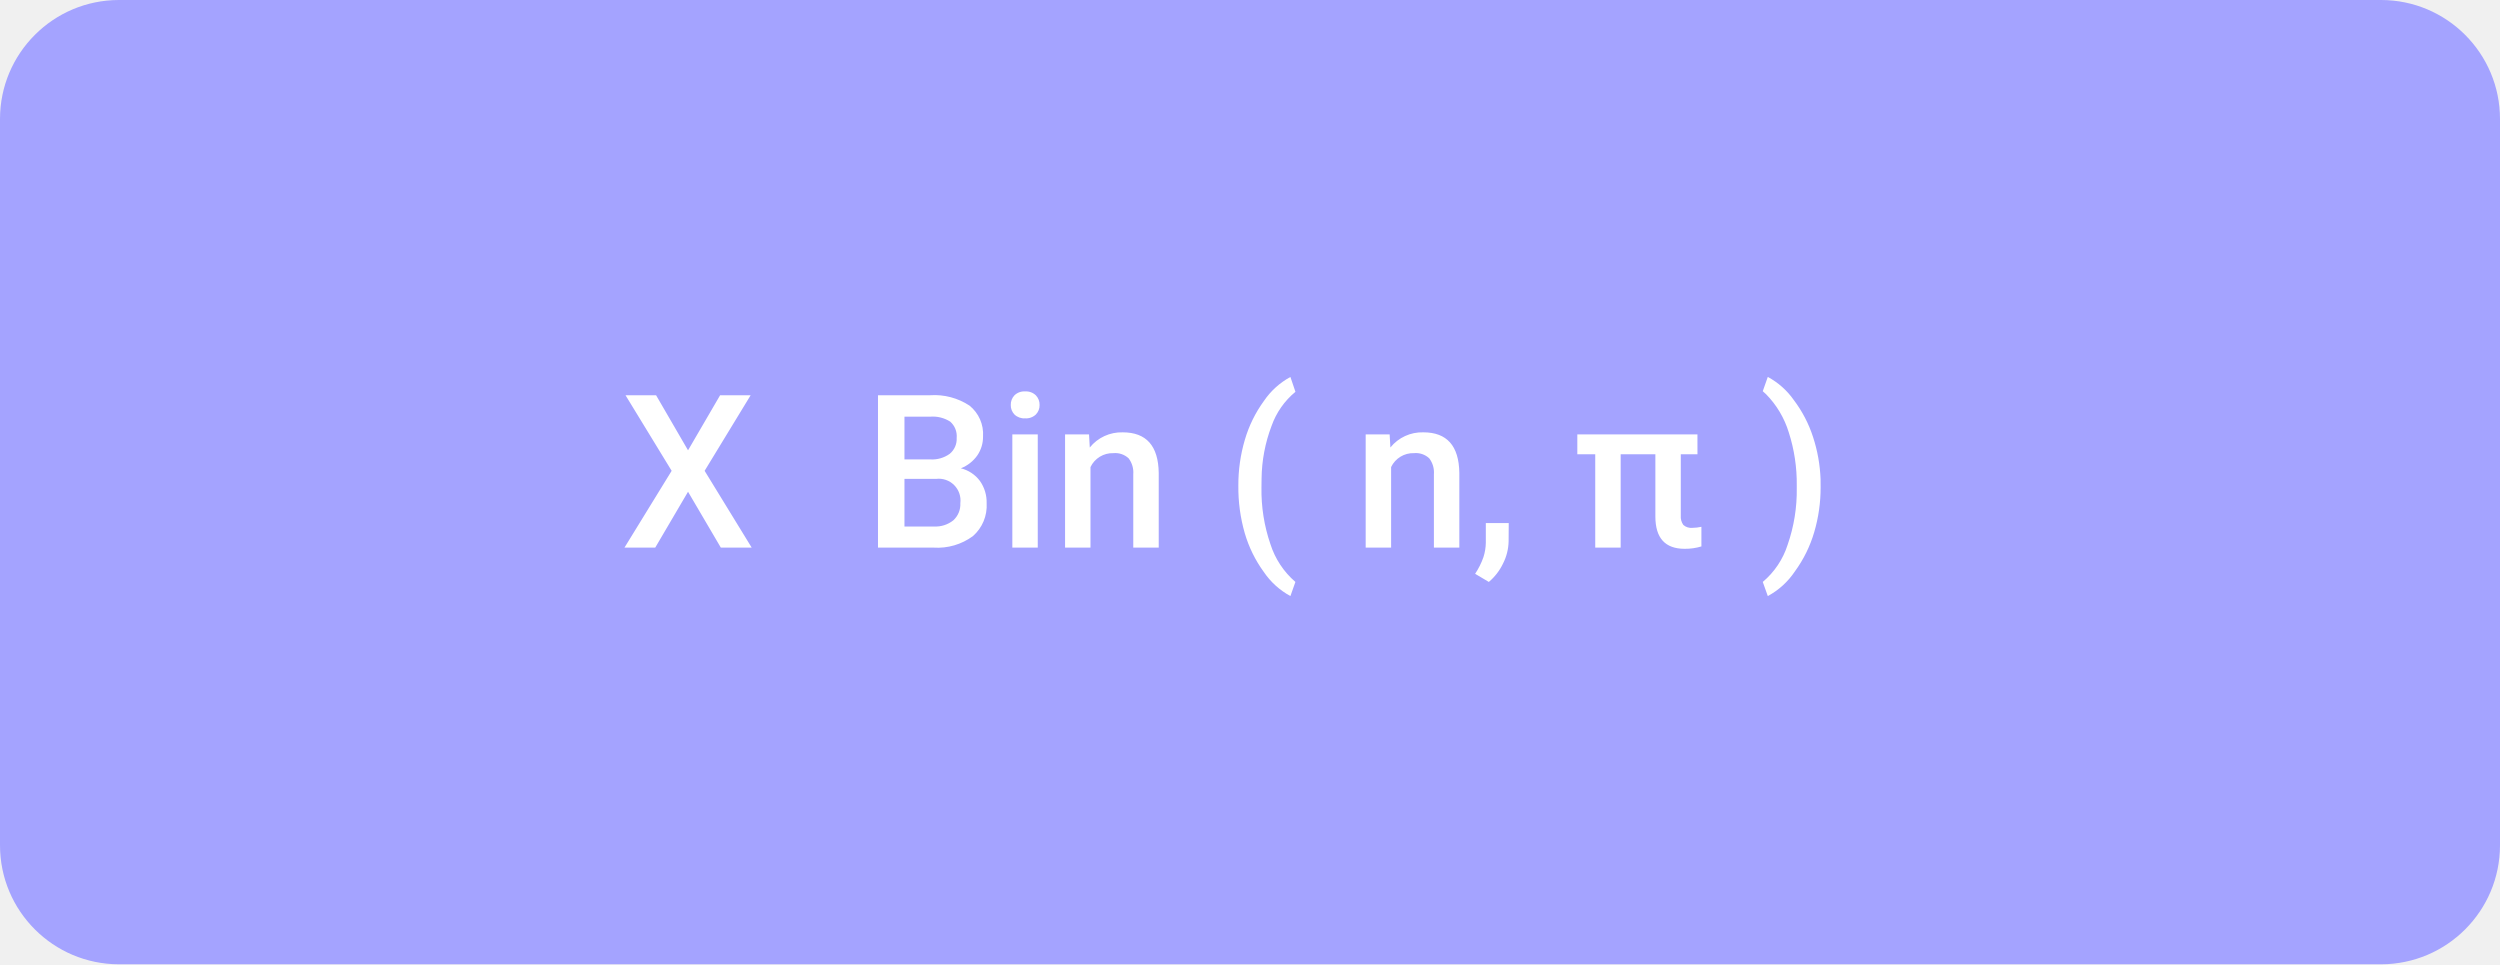
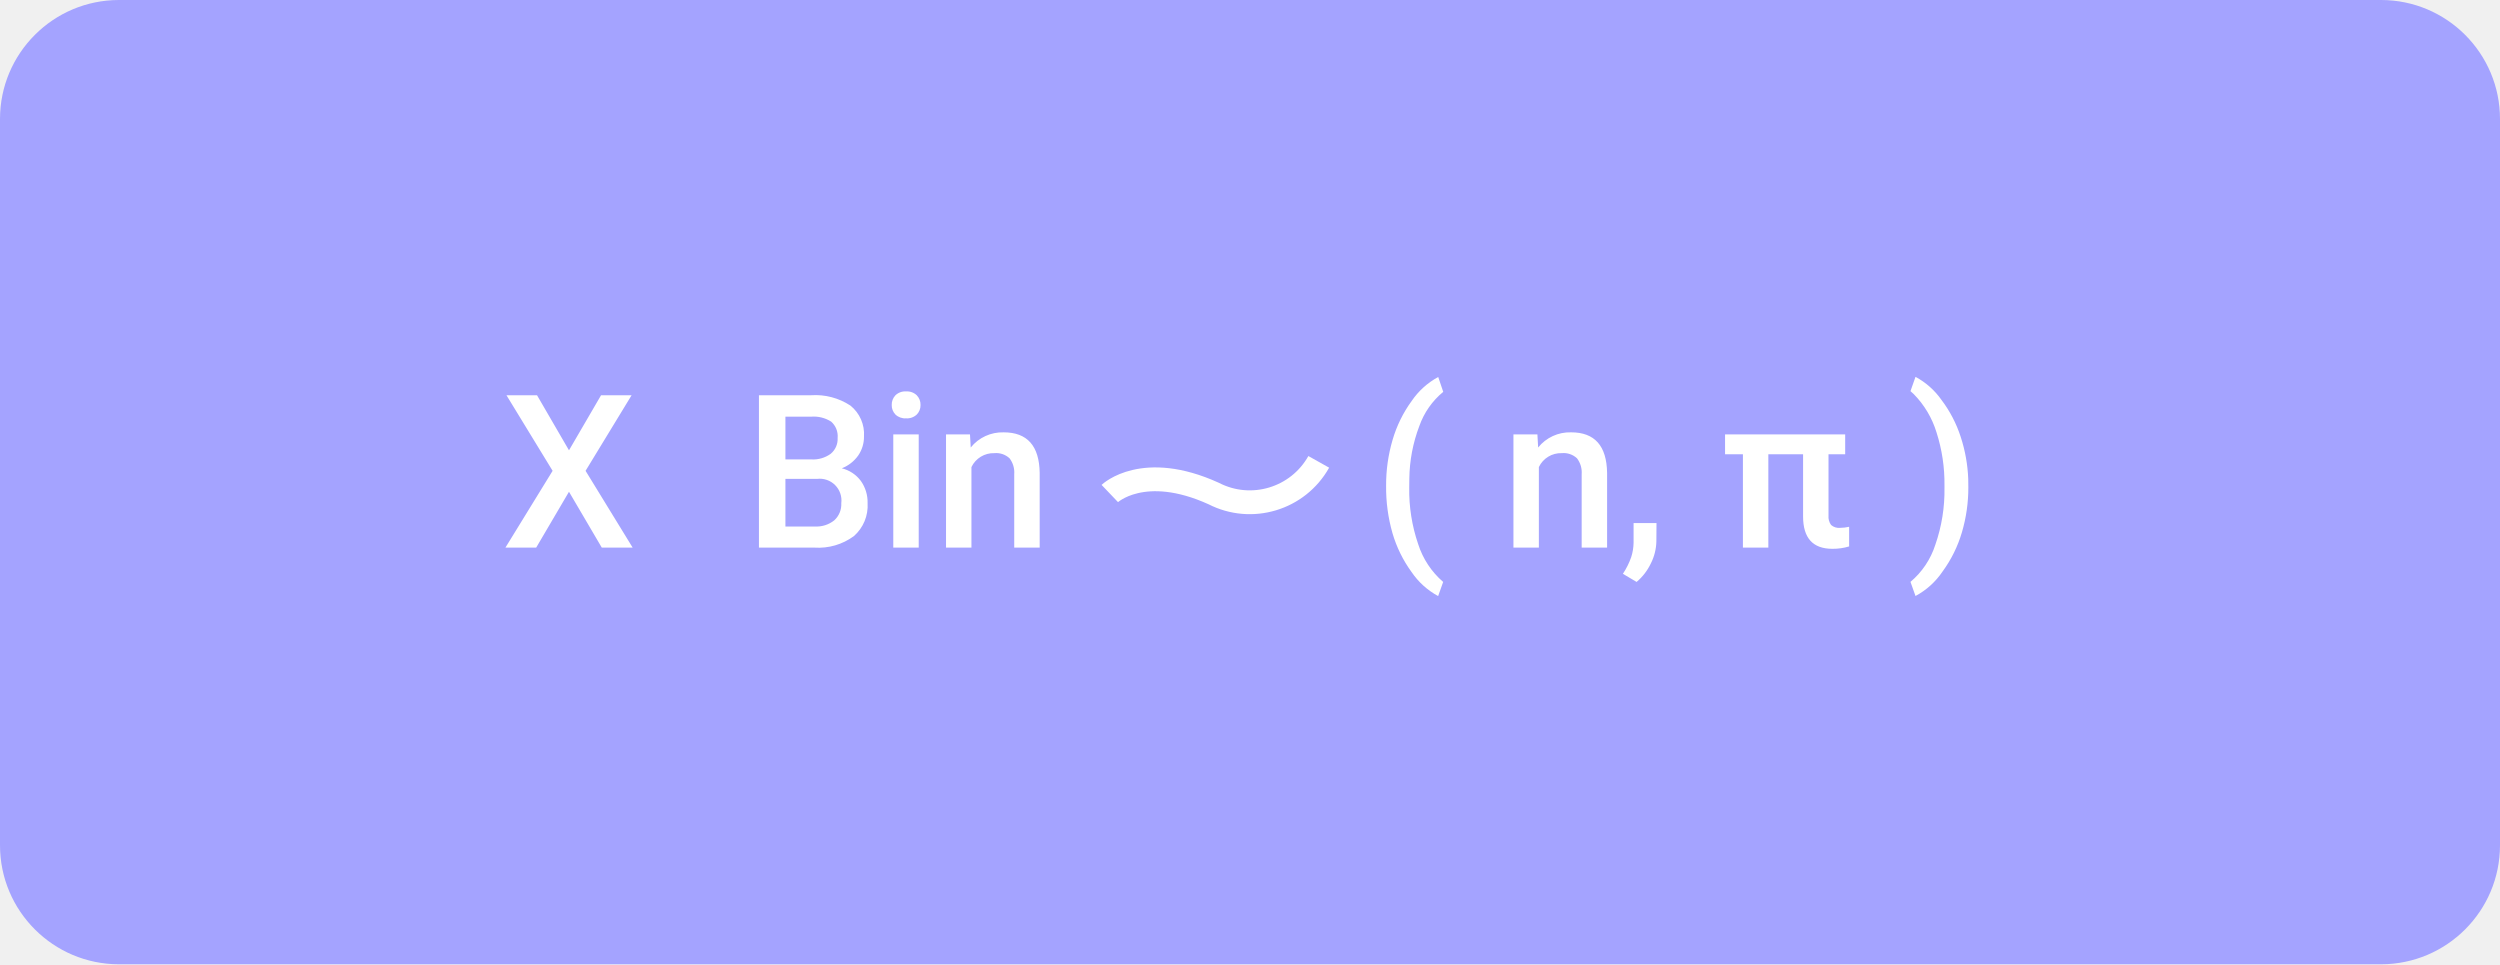
<svg xmlns="http://www.w3.org/2000/svg" width="210" height="81" viewBox="0 0 210 81">
-   <g id="Grupo_166891" data-name="Grupo 166891" transform="translate(-951.582 -18632.928)">
-     <rect id="Rectángulo_50166" data-name="Rectángulo 50166" width="210" height="81" rx="10" transform="translate(951.582 18632.928)" fill="#a4a3ff" />
-     <path id="Trazado_197400" data-name="Trazado 197400" d="M5.7-8.174,8.394-12.8H10.96L7.093-6.451,11.048,0H8.455L5.7-4.693,2.944,0H.36L4.324-6.451.448-12.8H3.015ZM21.656,0V-12.8h4.386a5.354,5.354,0,0,1,3.3.87A3.065,3.065,0,0,1,30.48-9.334a2.763,2.763,0,0,1-.475,1.582,3.055,3.055,0,0,1-1.389,1.09,2.825,2.825,0,0,1,1.6,1.059,3.085,3.085,0,0,1,.567,1.868A3.407,3.407,0,0,1,29.632-.967,5.025,5.025,0,0,1,26.323,0ZM23.88-5.774v4h2.47a2.39,2.39,0,0,0,1.635-.519,1.82,1.82,0,0,0,.589-1.441,1.826,1.826,0,0,0-2.039-2.039Zm0-1.635h2.18a2.521,2.521,0,0,0,1.622-.47,1.611,1.611,0,0,0,.584-1.332,1.633,1.633,0,0,0-.541-1.371A2.73,2.73,0,0,0,26.042-11H23.88ZM35.077,0H32.941V-9.51h2.136ZM32.81-11.979a1.133,1.133,0,0,1,.312-.817,1.179,1.179,0,0,1,.892-.325,1.193,1.193,0,0,1,.9.325,1.125,1.125,0,0,1,.316.817,1.1,1.1,0,0,1-.316.8,1.2,1.2,0,0,1-.9.321,1.188,1.188,0,0,1-.892-.321A1.107,1.107,0,0,1,32.81-11.979Zm6.574,2.47.062,1.1a3.419,3.419,0,0,1,2.769-1.274q2.971,0,3.023,3.4V0H43.1V-6.161A1.958,1.958,0,0,0,42.71-7.5a1.645,1.645,0,0,0-1.279-.435,2.058,2.058,0,0,0-1.925,1.169V0H37.371V-9.51ZM51.926-5.2a13.393,13.393,0,0,1,.545-3.854,10.578,10.578,0,0,1,1.6-3.261A6.351,6.351,0,0,1,56.3-14.335l.422,1.248a6.524,6.524,0,0,0-2.008,2.87A12.852,12.852,0,0,0,53.877-5.8l-.009.756a13.972,13.972,0,0,0,.751,4.75,7,7,0,0,0,2.1,3.177L56.3,4.069a6.362,6.362,0,0,1-2.237-2.026,10.577,10.577,0,0,1-1.6-3.261A13.921,13.921,0,0,1,51.926-5.2ZM64.635-9.51l.062,1.1a3.419,3.419,0,0,1,2.769-1.274q2.971,0,3.023,3.4V0H68.353V-6.161a1.958,1.958,0,0,0-.391-1.34,1.645,1.645,0,0,0-1.279-.435,2.058,2.058,0,0,0-1.925,1.169V0H62.622V-9.51ZM72.967,2.883,71.815,2.2A6.21,6.21,0,0,0,72.514.8a4.157,4.157,0,0,0,.2-1.208V-2.065h1.925L74.628-.527a4.287,4.287,0,0,1-.47,1.868A4.64,4.64,0,0,1,72.967,2.883ZM90.492-7.84h-1.4v5.15a1.169,1.169,0,0,0,.215.787,1,1,0,0,0,.769.242,3.622,3.622,0,0,0,.747-.088V-.1a4.715,4.715,0,0,1-1.406.2q-2.461,0-2.461-2.716V-7.84H84.041V0H81.905V-7.84H80.4V-9.51h10.09Zm10.345,2.777A13.224,13.224,0,0,1,100.3-1.3a10.671,10.671,0,0,1-1.626,3.3A6.367,6.367,0,0,1,96.4,4.069l-.422-1.187A6.754,6.754,0,0,0,98.064-.233a13.84,13.84,0,0,0,.769-4.786v-.2a14.044,14.044,0,0,0-.668-4.452,7.852,7.852,0,0,0-1.916-3.221l-.272-.246.422-1.2a6.3,6.3,0,0,1,2.18,1.934A10.491,10.491,0,0,1,100.2-9.294a12.941,12.941,0,0,1,.633,3.546Z" transform="translate(1003.677 18678.928)" fill="#fff" />
+   <g id="Grupo_171237" data-name="Grupo 171237" transform="translate(-951.582 -19063.93)">
+     <path id="Trazado_205153" data-name="Trazado 205153" d="M10,0H200a10,10,0,0,1,10,10V71a10,10,0,0,1-10,10H10A10,10,0,0,1,0,71V10A10,10,0,0,1,10,0Z" transform="translate(951.582 19063.93)" fill="#a4a3ff" />
+     <path id="Trazado_205154" data-name="Trazado 205154" d="M5.7-8.174,8.394-12.8H10.96L7.093-6.451,11.048,0H8.455L5.7-4.693,2.944,0H.36L4.324-6.451.448-12.8H3.015ZM21.656,0V-12.8h4.386a5.354,5.354,0,0,1,3.3.87A3.065,3.065,0,0,1,30.48-9.334a2.763,2.763,0,0,1-.475,1.582,3.055,3.055,0,0,1-1.389,1.09,2.825,2.825,0,0,1,1.6,1.059,3.085,3.085,0,0,1,.567,1.868A3.407,3.407,0,0,1,29.632-.967,5.025,5.025,0,0,1,26.323,0ZM23.88-5.774v4h2.47a2.39,2.39,0,0,0,1.635-.519,1.82,1.82,0,0,0,.589-1.441,1.826,1.826,0,0,0-2.039-2.039Zm0-1.635h2.18a2.521,2.521,0,0,0,1.622-.47,1.611,1.611,0,0,0,.584-1.332,1.633,1.633,0,0,0-.541-1.371A2.73,2.73,0,0,0,26.042-11H23.88ZM35.077,0H32.941V-9.51h2.136ZM32.81-11.979a1.133,1.133,0,0,1,.312-.817,1.179,1.179,0,0,1,.892-.325,1.193,1.193,0,0,1,.9.325,1.125,1.125,0,0,1,.316.817,1.1,1.1,0,0,1-.316.8,1.2,1.2,0,0,1-.9.321,1.188,1.188,0,0,1-.892-.321A1.107,1.107,0,0,1,32.81-11.979Zm6.574,2.47.062,1.1a3.419,3.419,0,0,1,2.769-1.274q2.971,0,3.023,3.4V0H43.1V-6.161A1.958,1.958,0,0,0,42.71-7.5a1.645,1.645,0,0,0-1.279-.435,2.058,2.058,0,0,0-1.925,1.169V0H37.371V-9.51ZM74.338-5.2a13.393,13.393,0,0,1,.545-3.854,10.578,10.578,0,0,1,1.6-3.261,6.351,6.351,0,0,1,2.232-2.017l.422,1.248a6.524,6.524,0,0,0-2.008,2.87A12.852,12.852,0,0,0,76.289-5.8l-.009.756a13.972,13.972,0,0,0,.751,4.75,7,7,0,0,0,2.1,3.177l-.422,1.187a6.362,6.362,0,0,1-2.237-2.026,10.577,10.577,0,0,1-1.6-3.261A13.921,13.921,0,0,1,74.338-5.2ZM87.047-9.51l.062,1.1a3.419,3.419,0,0,1,2.769-1.274q2.971,0,3.023,3.4V0H90.765V-6.161a1.958,1.958,0,0,0-.391-1.34,1.645,1.645,0,0,0-1.279-.435A2.058,2.058,0,0,0,87.17-6.768V0H85.034V-9.51ZM95.379,2.883,94.228,2.2A6.21,6.21,0,0,0,94.926.8a4.157,4.157,0,0,0,.2-1.208V-2.065h1.925L97.04-.527a4.287,4.287,0,0,1-.47,1.868A4.64,4.64,0,0,1,95.379,2.883ZM112.9-7.84h-1.4v5.15a1.169,1.169,0,0,0,.215.787,1,1,0,0,0,.769.242,3.622,3.622,0,0,0,.747-.088V-.1a4.715,4.715,0,0,1-1.406.2q-2.461,0-2.461-2.716V-7.84h-2.918V0h-2.136V-7.84h-1.5V-9.51H112.9Zm10.345,2.777a13.224,13.224,0,0,1-.536,3.766,10.671,10.671,0,0,1-1.626,3.3,6.367,6.367,0,0,1-2.276,2.061l-.422-1.187a6.754,6.754,0,0,0,2.087-3.116,13.84,13.84,0,0,0,.769-4.786v-.2a14.044,14.044,0,0,0-.668-4.452,7.852,7.852,0,0,0-1.916-3.221l-.272-.246.422-1.2a6.3,6.3,0,0,1,2.18,1.934,10.491,10.491,0,0,1,1.617,3.107,12.941,12.941,0,0,1,.633,3.546Z" transform="translate(993.677 19109.93)" fill="#fff" />
+     <path id="Trazado_205129" data-name="Trazado 205129" d="M-7585.183,4464.8s2.813-2.684,8.724,0a6.641,6.641,0,0,0,8.828-2.659" transform="translate(8629.988 14640.585)" fill="none" stroke="#fff" stroke-width="2" />
  </g>
</svg>
